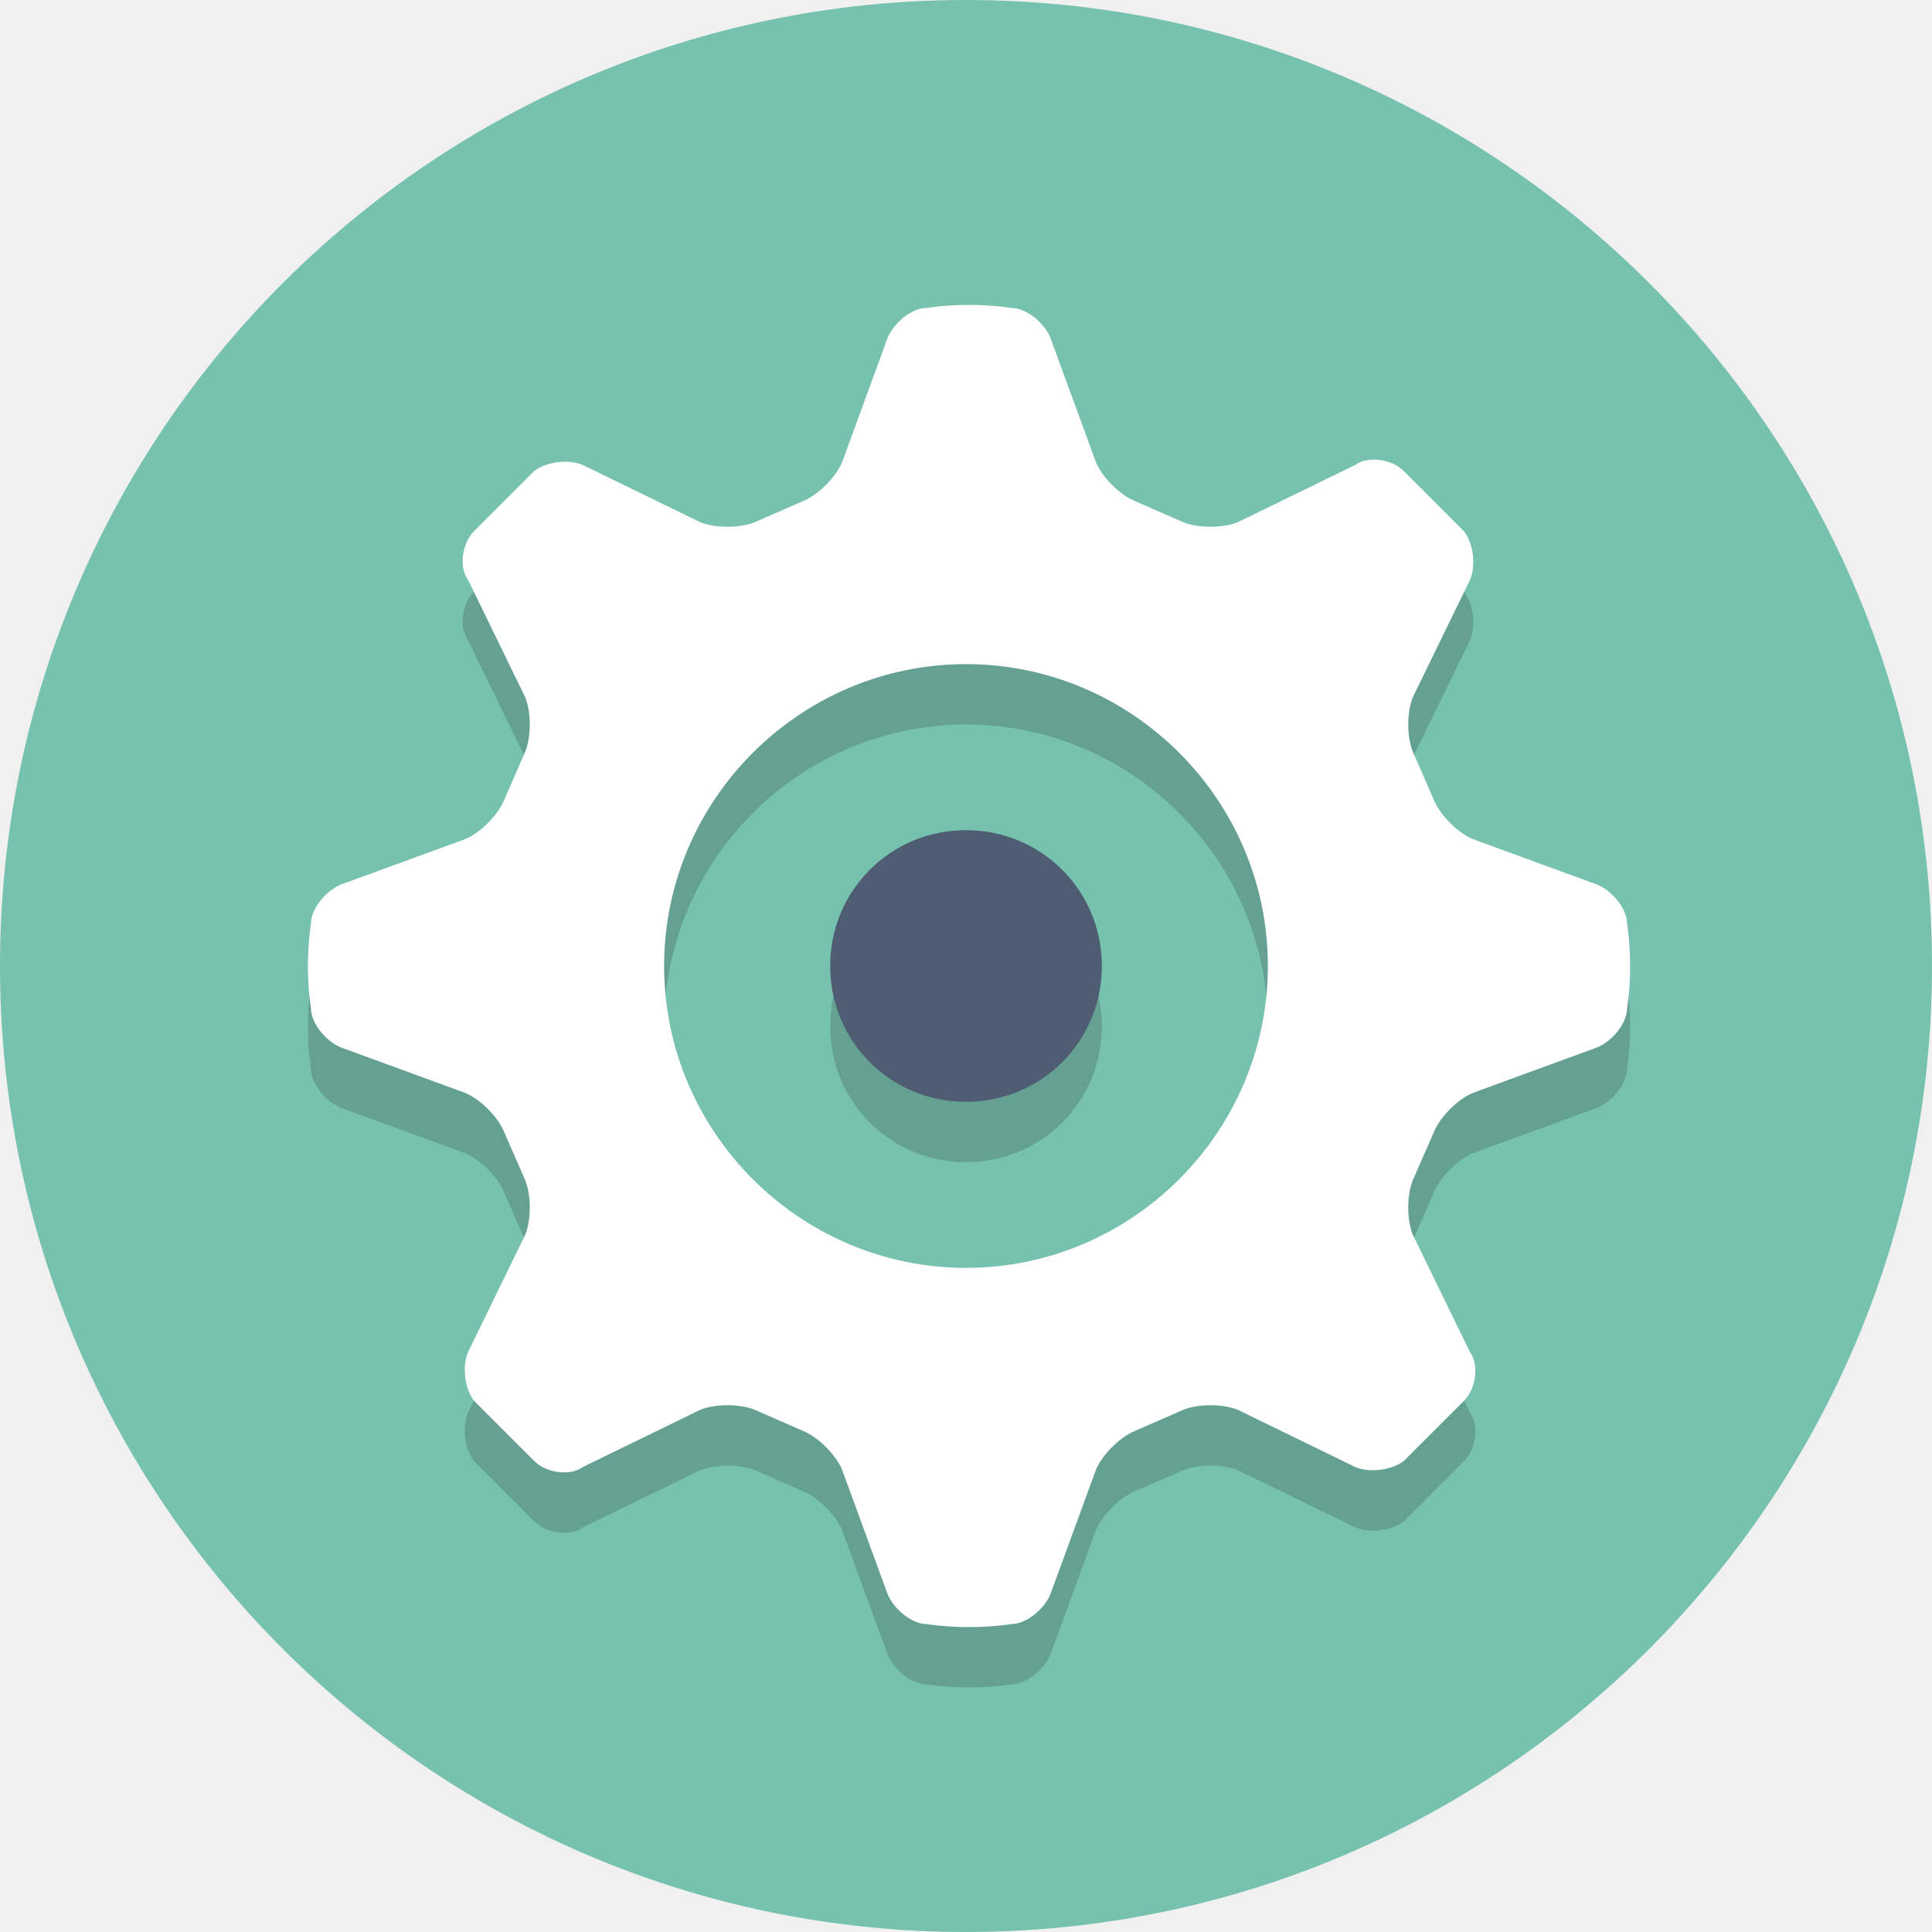
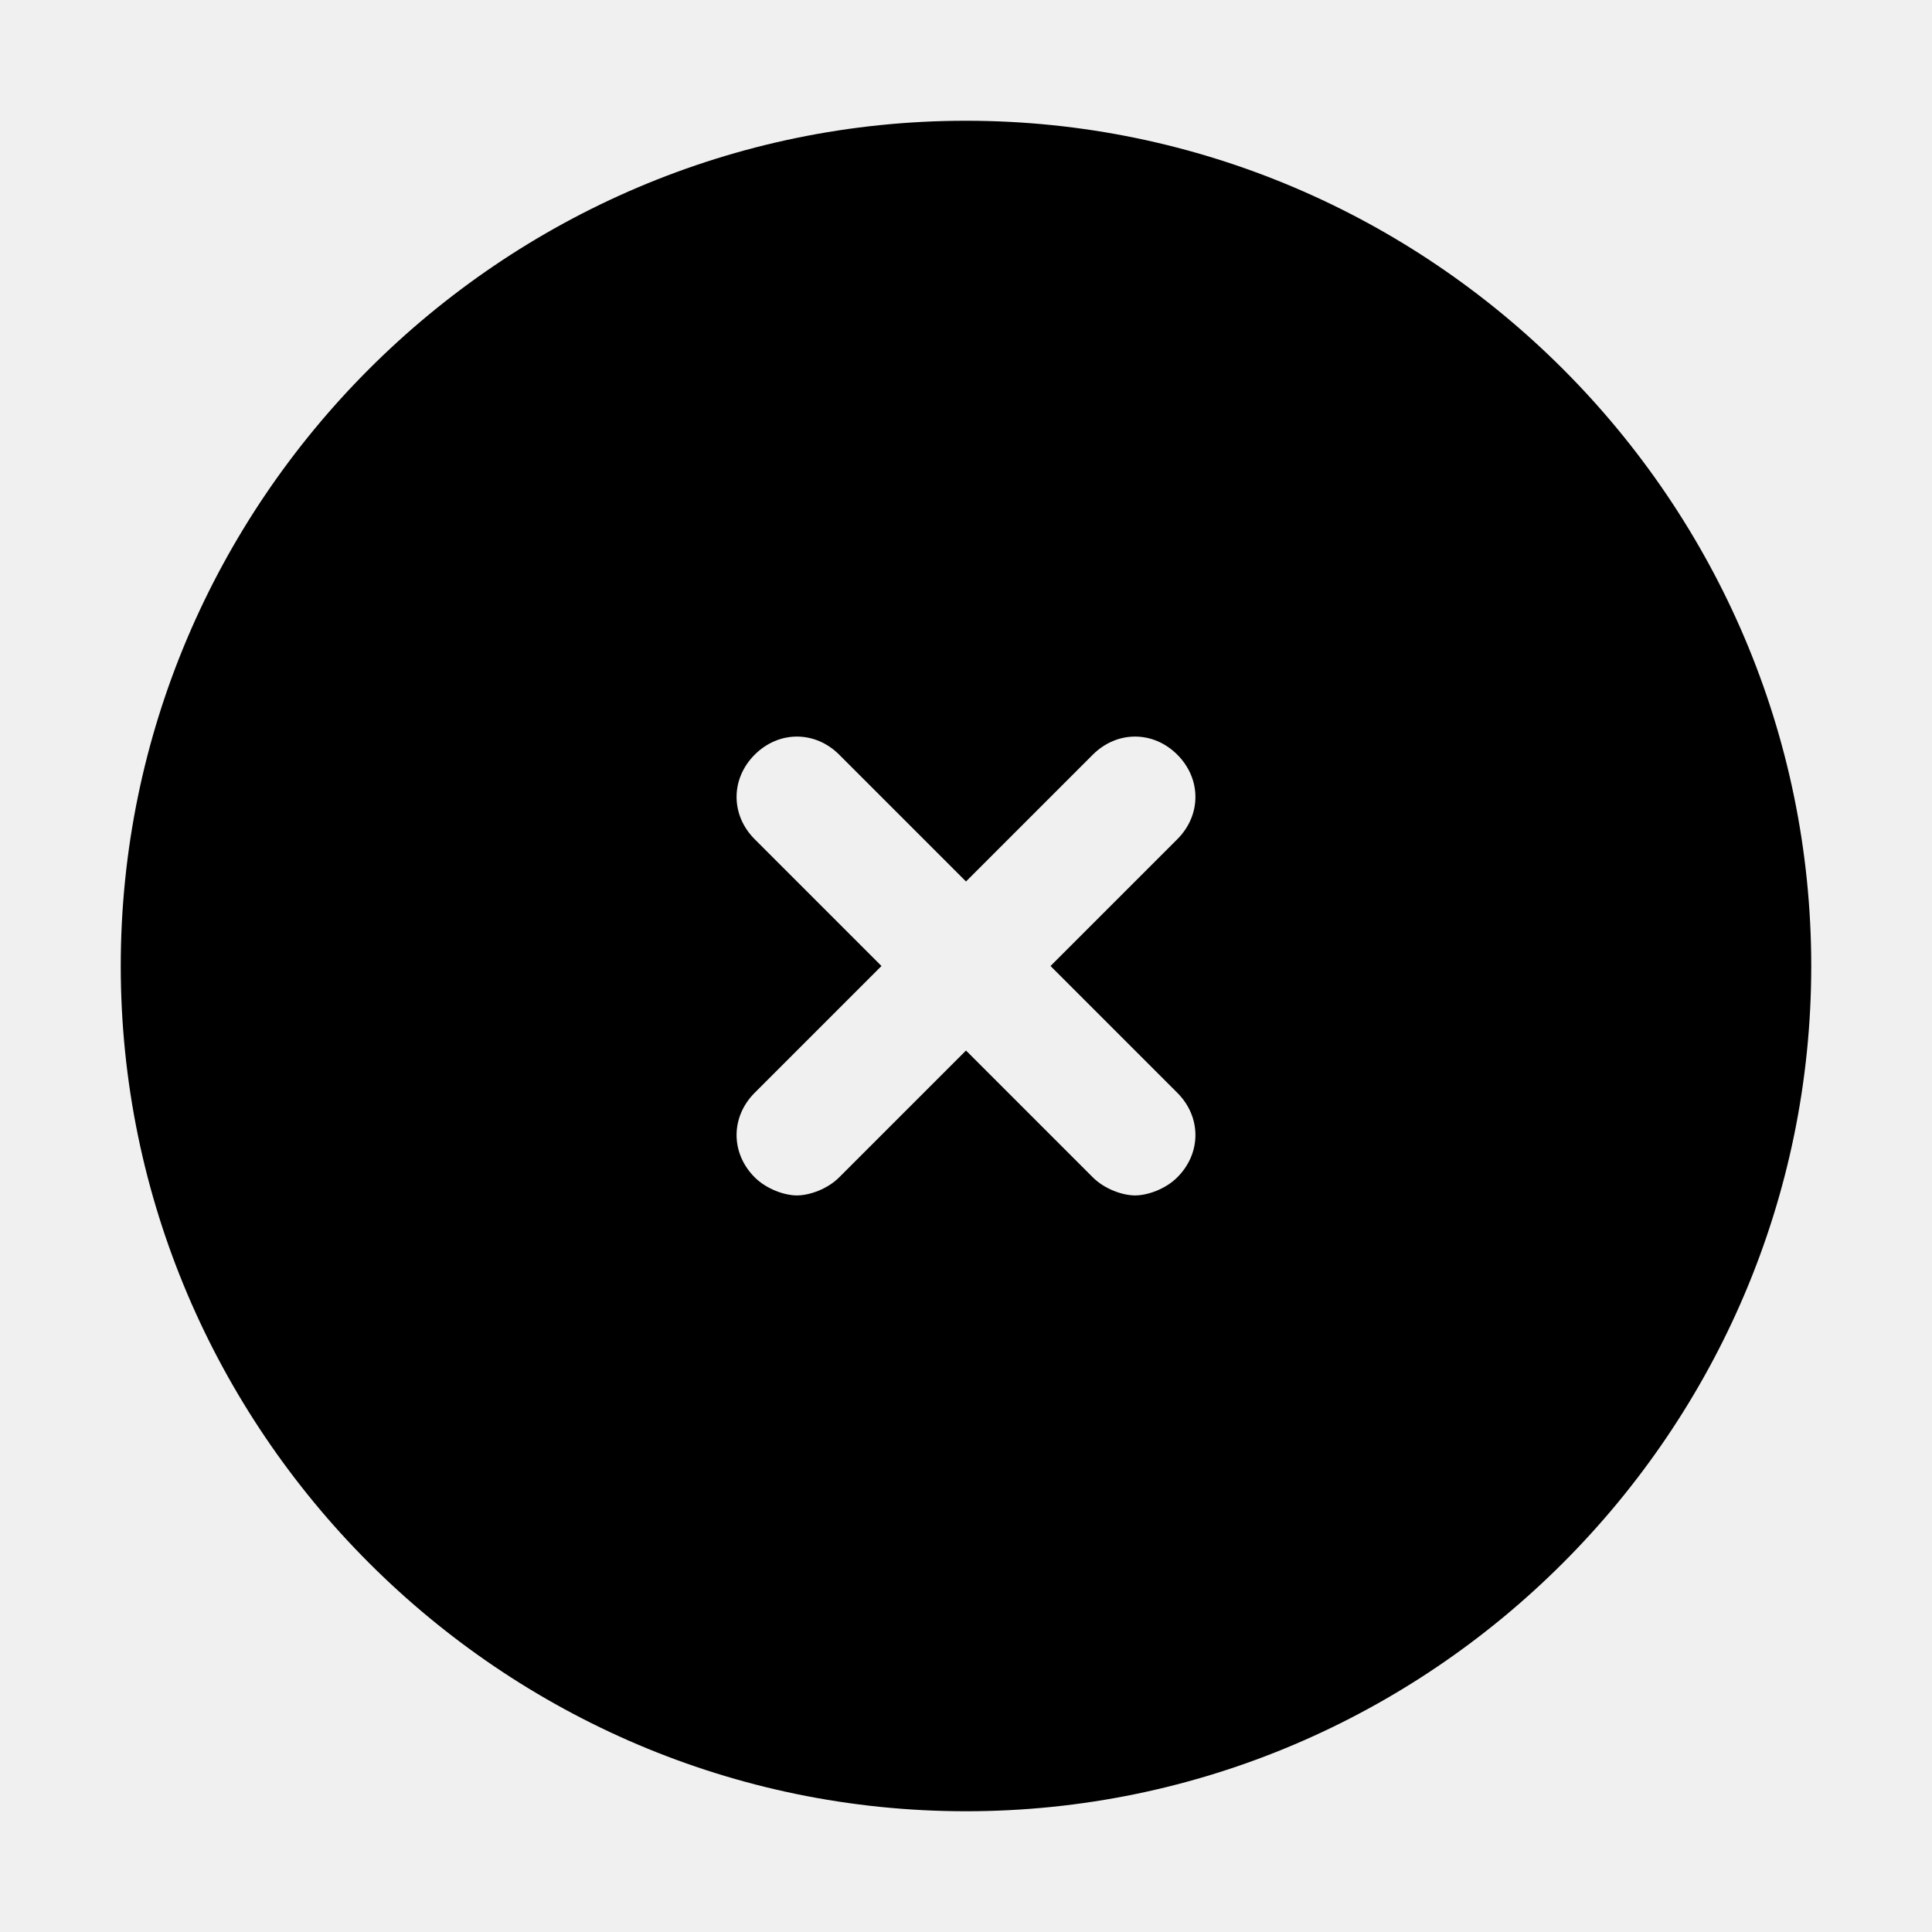
- <svg xmlns="http://www.w3.org/2000/svg" height="800px" width="800px" version="1.1" viewBox="0 0 64 64" xml:space="preserve">
-   <style type="text/css">
- 	.st0{fill:#76C2AF;}
- 	.st1{opacity:0.2;}
- 	.st2{fill:#231F20;}
- 	.st3{fill:#4F5D73;}
- 	.st4{fill:#FFFFFF;}
- </style>
-   <g id="Layer_1">
-     <g>
-       <circle class="st0" cx="32" cy="32" r="32" />
-     </g>
-     <g class="st1">
-       <g>
-         <path class="st2" d="M27.5,34c0,2.5,2,4.5,4.5,4.5s4.5-2,4.5-4.5s-2-4.5-4.5-4.5S27.5,31.5,27.5,34z" />
-       </g>
-     </g>
-     <g class="st1">
-       <path class="st2" d="M53.9,32.6c0-0.5-0.5-1.1-1-1.3l-4.1-1.5c-0.5-0.2-1.1-0.8-1.3-1.3l-0.7-1.6c-0.2-0.5-0.2-1.3,0-1.8l1.9-3.9    c0.2-0.5,0.1-1.2-0.2-1.6l-2-2c-0.4-0.4-1.2-0.5-1.6-0.2l-3.9,1.9c-0.5,0.2-1.3,0.2-1.8,0l-1.6-0.7c-0.5-0.2-1.1-0.8-1.3-1.3    l-1.5-4.1c-0.2-0.5-0.8-1-1.3-1c0,0-0.6-0.1-1.4-0.1s-1.4,0.1-1.4,0.1c-0.5,0-1.1,0.5-1.3,1l-1.5,4.1c-0.2,0.5-0.8,1.1-1.3,1.3    l-1.6,0.7c-0.5,0.2-1.3,0.2-1.8,0l-3.9-1.9c-0.5-0.2-1.2-0.1-1.6,0.2l-2,2c-0.4,0.4-0.5,1.2-0.2,1.6l1.9,3.9    c0.2,0.5,0.2,1.3,0,1.8l-0.7,1.6c-0.2,0.5-0.8,1.1-1.3,1.3l-4.1,1.5c-0.5,0.2-1,0.8-1,1.3c0,0-0.1,0.6-0.1,1.4    c0,0.8,0.1,1.4,0.1,1.4c0,0.5,0.5,1.1,1,1.3l4.1,1.5c0.5,0.2,1.1,0.8,1.3,1.3l0.7,1.6c0.2,0.5,0.2,1.3,0,1.8l-1.9,3.9    c-0.2,0.5-0.1,1.2,0.2,1.6l2,2c0.4,0.4,1.2,0.5,1.6,0.2l3.9-1.9c0.5-0.2,1.3-0.2,1.8,0l1.6,0.7c0.5,0.2,1.1,0.8,1.3,1.3l1.5,4.1    c0.2,0.5,0.8,1,1.3,1c0,0,0.6,0.1,1.4,0.1s1.4-0.1,1.4-0.1c0.5,0,1.1-0.5,1.3-1l1.5-4.1c0.2-0.5,0.8-1.1,1.3-1.3l1.6-0.7    c0.5-0.2,1.3-0.2,1.8,0l3.9,1.9c0.5,0.2,1.2,0.1,1.6-0.2l2-2c0.4-0.4,0.5-1.2,0.2-1.6l-1.9-3.9c-0.2-0.5-0.2-1.3,0-1.8l0.7-1.6    c0.2-0.5,0.8-1.1,1.3-1.3l4.1-1.5c0.5-0.2,1-0.8,1-1.3c0,0,0.1-0.6,0.1-1.4C54,33.2,53.9,32.6,53.9,32.6z M32,44    c-5.5,0-10-4.5-10-10c0-5.5,4.5-10,10-10s10,4.5,10,10C42,39.5,37.5,44,32,44z" />
-     </g>
-     <g>
-       <g>
-         <path class="st3" d="M27.5,32c0,2.5,2,4.5,4.5,4.5s4.5-2,4.5-4.5s-2-4.5-4.5-4.5S27.5,29.5,27.5,32z" />
-       </g>
-     </g>
-     <g>
-       <path class="st4" d="M53.9,30.6c0-0.5-0.5-1.1-1-1.3l-4.1-1.5c-0.5-0.2-1.1-0.8-1.3-1.3l-0.7-1.6c-0.2-0.5-0.2-1.3,0-1.8l1.9-3.9    c0.2-0.5,0.1-1.2-0.2-1.6l-2-2c-0.4-0.4-1.2-0.5-1.6-0.2l-3.9,1.9c-0.5,0.2-1.3,0.2-1.8,0l-1.6-0.7c-0.5-0.2-1.1-0.8-1.3-1.3    l-1.5-4.1c-0.2-0.5-0.8-1-1.3-1c0,0-0.6-0.1-1.4-0.1s-1.4,0.1-1.4,0.1c-0.5,0-1.1,0.5-1.3,1l-1.5,4.1c-0.2,0.5-0.8,1.1-1.3,1.3    l-1.6,0.7c-0.5,0.2-1.3,0.2-1.8,0l-3.9-1.9c-0.5-0.2-1.2-0.1-1.6,0.2l-2,2c-0.4,0.4-0.5,1.2-0.2,1.6l1.9,3.9    c0.2,0.5,0.2,1.3,0,1.8l-0.7,1.6c-0.2,0.5-0.8,1.1-1.3,1.3l-4.1,1.5c-0.5,0.2-1,0.8-1,1.3c0,0-0.1,0.6-0.1,1.4    c0,0.8,0.1,1.4,0.1,1.4c0,0.5,0.5,1.1,1,1.3l4.1,1.5c0.5,0.2,1.1,0.8,1.3,1.3l0.7,1.6c0.2,0.5,0.2,1.3,0,1.8l-1.9,3.9    c-0.2,0.5-0.1,1.2,0.2,1.6l2,2c0.4,0.4,1.2,0.5,1.6,0.2l3.9-1.9c0.5-0.2,1.3-0.2,1.8,0l1.6,0.7c0.5,0.2,1.1,0.8,1.3,1.3l1.5,4.1    c0.2,0.5,0.8,1,1.3,1c0,0,0.6,0.1,1.4,0.1s1.4-0.1,1.4-0.1c0.5,0,1.1-0.5,1.3-1l1.5-4.1c0.2-0.5,0.8-1.1,1.3-1.3l1.6-0.7    c0.5-0.2,1.3-0.2,1.8,0l3.9,1.9c0.5,0.2,1.2,0.1,1.6-0.2l2-2c0.4-0.4,0.5-1.2,0.2-1.6l-1.9-3.9c-0.2-0.5-0.2-1.3,0-1.8l0.7-1.6    c0.2-0.5,0.8-1.1,1.3-1.3l4.1-1.5c0.5-0.2,1-0.8,1-1.3c0,0,0.1-0.6,0.1-1.4C54,31.2,53.9,30.6,53.9,30.6z M32,42    c-5.5,0-10-4.5-10-10c0-5.5,4.5-10,10-10s10,4.5,10,10C42,37.5,37.5,42,32,42z" />
-     </g>
+ <svg xmlns="http://www.w3.org/2000/svg" fill="#000000" height="200px" width="200px" version="1.1" id="Icons" viewBox="0 0 32 32" xml:space="preserve">
+   <g id="SVGRepo_bgCarrier" stroke-width="0" />
+   <g id="SVGRepo_tracerCarrier" stroke-linecap="round" stroke-linejoin="round" />
+   <g id="SVGRepo_iconCarrier">
+     <path d="M16,2C8.3,2,2,8.3,2,16s6.3,14,14,14s14-6.3,14-14S23.7,2,16,2z M19.5,18.1c0.4,0.4,0.4,1,0,1.4c-0.2,0.2-0.5,0.3-0.7,0.3 s-0.5-0.1-0.7-0.3L16,17.4l-2.1,2.1c-0.2,0.2-0.5,0.3-0.7,0.3s-0.5-0.1-0.7-0.3c-0.4-0.4-0.4-1,0-1.4l2.1-2.1l-2.1-2.1 c-0.4-0.4-0.4-1,0-1.4s1-0.4,1.4,0l2.1,2.1l2.1-2.1c0.4-0.4,1-0.4,1.4,0s0.4,1,0,1.4L17.4,16L19.5,18.1z" />
  </g>
-   <g id="Layer_2">
- </g>
</svg>
